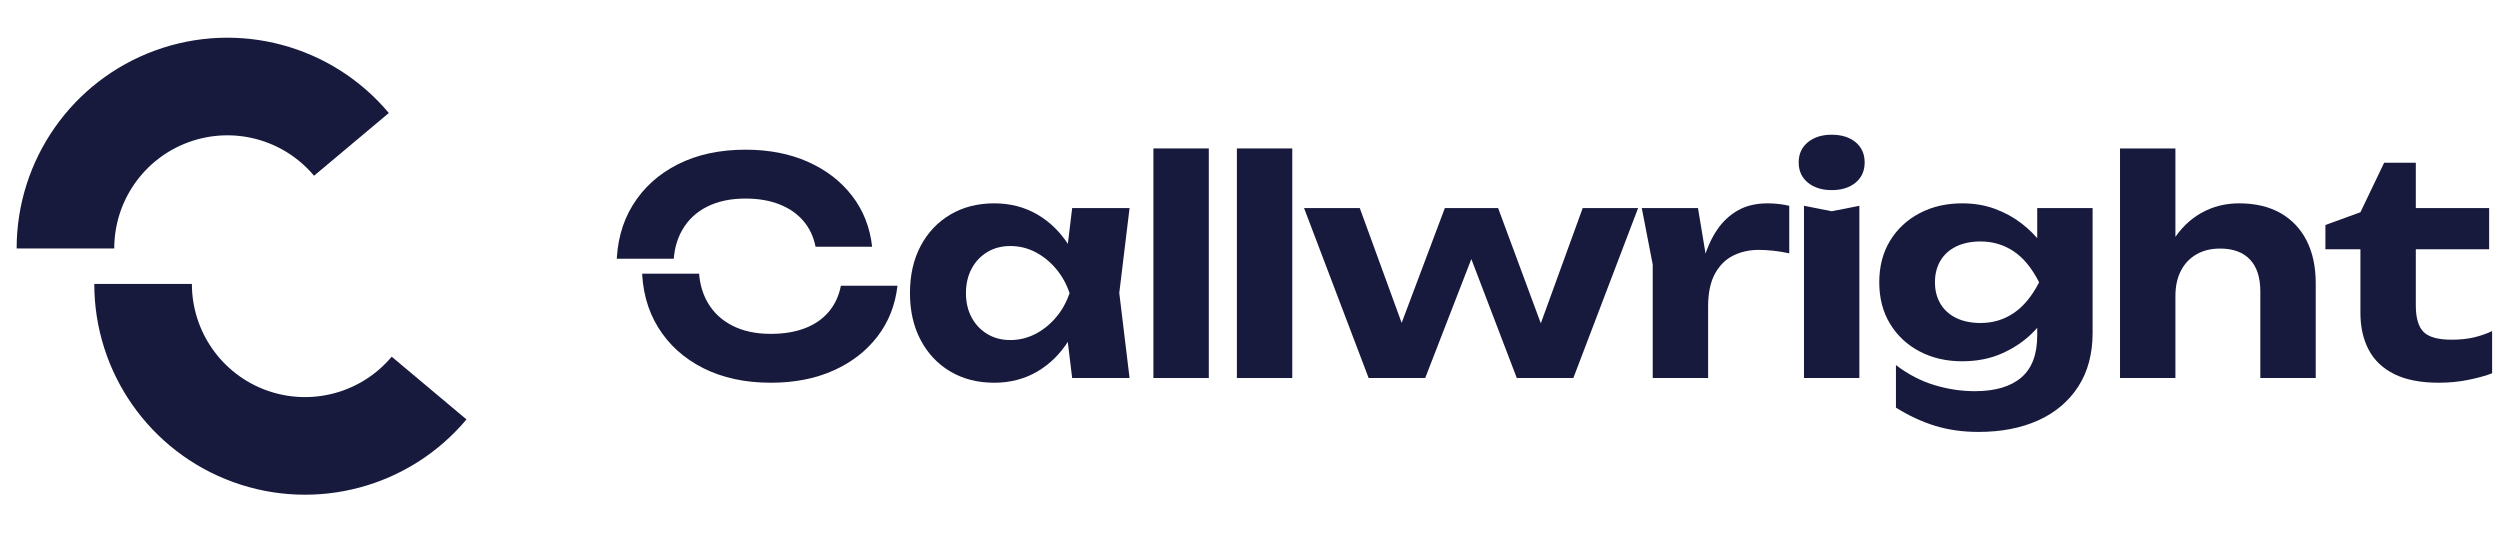
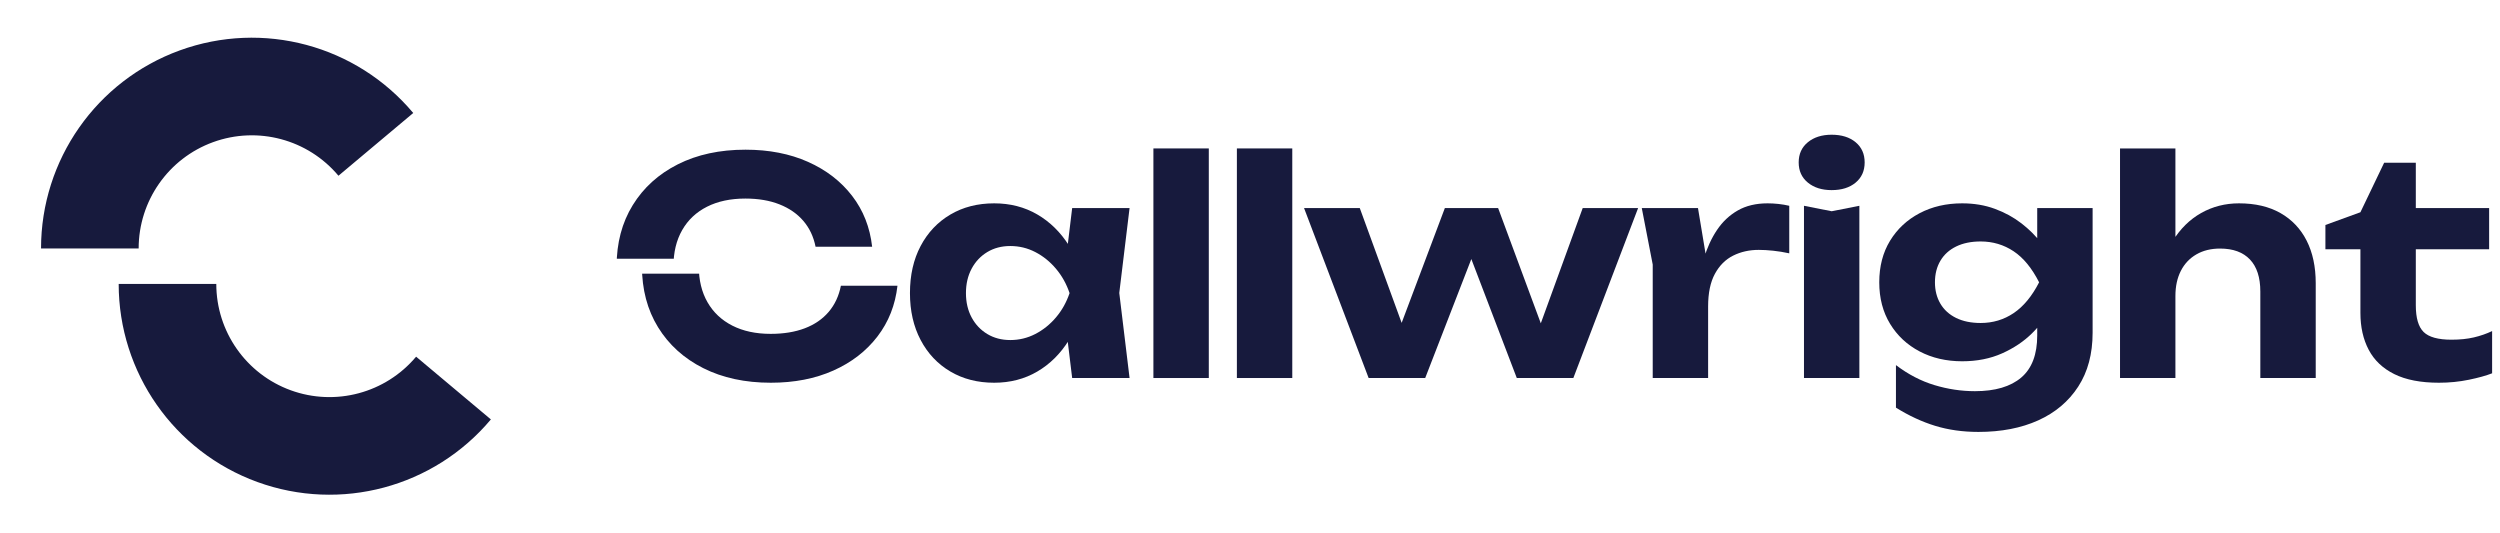
<svg xmlns="http://www.w3.org/2000/svg" viewBox="0 0 225.387 48" width="901.548" height="192" color="#171A3D">
  <g transform="scale(1)">
-     <path class="lg-a" d="M1.5 22.4A19 19 0 0 1 35.055 10.187L28.314 15.844A10.2 10.2 0 0 0 10.3 22.4Z" fill="currentColor" />
-     <path class="lg-b" d="M42.055 37.813A19 19 0 0 1 8.5 25.6L17.3 25.6A10.2 10.2 0 0 0 35.314 32.156Z" fill="currentColor" />
+     <path class="lg-a" d="M3.7 22.4A19 19 0 0 1 37.255 10.187L30.514 15.844A10.2 10.2 0 0 0 12.5 22.4Z" fill="currentColor" />
+     <path class="lg-b" d="M44.255 37.813A19 19 0 0 1 10.7 25.6L19.5 25.6A10.2 10.2 0 0 0 37.514 32.156Z" fill="currentColor" />
  </g>
  <defs>
    <clipPath id="awu">
      <rect x="-10" y="3.84" width="44.972" height="19.488" />
    </clipPath>
    <clipPath id="awl">
      <rect x="-10" y="24.672" width="44.972" height="20.16" />
    </clipPath>
  </defs>
  <g transform="translate(55.68 0)">
    <path d="M40.981 34.08 40.305 28.52 41.04 26.425 40.305 24.356 40.981 18.757H46.156L45.228 26.412L46.156 34.08ZM42.214 26.425Q41.812 28.853 40.684 30.672Q39.555 32.491 37.834 33.498Q36.112 34.505 33.952 34.505Q31.709 34.505 29.995 33.491Q28.28 32.477 27.319 30.651Q26.357 28.826 26.357 26.425Q26.357 23.996 27.319 22.178Q28.28 20.36 29.995 19.346Q31.709 18.332 33.952 18.332Q36.112 18.332 37.834 19.333Q39.555 20.334 40.697 22.145Q41.839 23.957 42.214 26.425ZM31.405 26.425Q31.405 27.666 31.916 28.618Q32.427 29.57 33.329 30.113Q34.232 30.657 35.402 30.657Q36.6 30.657 37.655 30.113Q38.71 29.57 39.519 28.618Q40.328 27.666 40.747 26.425Q40.328 25.183 39.519 24.225Q38.71 23.268 37.655 22.724Q36.6 22.18 35.402 22.18Q34.232 22.18 33.329 22.724Q32.427 23.268 31.916 24.225Q31.405 25.183 31.405 26.425Z" fill="currentColor" />
    <path d="M48.305 13.382H53.299V34.08H48.305Z" fill="currentColor" />
    <path d="M55.831 13.382H60.825V34.08H55.831Z" fill="currentColor" />
    <path d="M84.032 31.311H82.445L87.009 18.757H92.004L86.165 34.08H81.066L76.113 21.117H77.835L72.809 34.08H67.709L61.886 18.757H66.91L71.489 31.311H69.857L74.581 18.757H79.382Z" fill="currentColor" />
    <path d="M92.334 18.757H97.401L98.315 24.258V34.08H93.321V23.852ZM105.63 18.553V22.839Q104.894 22.678 104.183 22.603Q103.472 22.528 102.878 22.528Q101.605 22.528 100.57 23.046Q99.535 23.565 98.925 24.69Q98.315 25.816 98.315 27.622L97.327 26.398Q97.507 24.761 97.939 23.301Q98.37 21.842 99.121 20.727Q99.871 19.612 100.991 18.972Q102.11 18.332 103.679 18.332Q104.156 18.332 104.66 18.387Q105.164 18.443 105.63 18.553Z" fill="currentColor" />
    <path d="M106.957 18.553 109.454 19.045 111.951 18.553V34.08H106.957ZM109.45 17.14Q108.133 17.14 107.306 16.462Q106.48 15.784 106.48 14.643Q106.48 13.502 107.306 12.824Q108.133 12.146 109.45 12.146Q110.802 12.146 111.615 12.824Q112.428 13.502 112.428 14.643Q112.428 15.784 111.615 16.462Q110.802 17.14 109.45 17.14Z" fill="currentColor" />
    <path d="M127.985 30.247V27.619L128.156 27.015V23.456L127.985 22.906V18.757H132.979V29.997Q132.979 32.854 131.682 34.854Q130.385 36.854 128.078 37.897Q125.77 38.94 122.684 38.94Q120.569 38.94 118.782 38.39Q116.995 37.841 115.249 36.751V32.916Q116.901 34.17 118.715 34.718Q120.529 35.267 122.373 35.267Q125.098 35.267 126.542 34.04Q127.985 32.813 127.985 30.247ZM121.218 32.571Q119.073 32.571 117.382 31.682Q115.692 30.794 114.718 29.193Q113.744 27.593 113.744 25.452Q113.744 23.298 114.718 21.704Q115.692 20.109 117.382 19.221Q119.073 18.332 121.218 18.332Q122.825 18.332 124.168 18.828Q125.511 19.324 126.56 20.135Q127.61 20.946 128.331 21.901Q129.052 22.855 129.431 23.806Q129.81 24.757 129.81 25.503Q129.81 26.503 129.222 27.722Q128.634 28.942 127.522 30.044Q126.41 31.146 124.818 31.858Q123.226 32.571 121.218 32.571ZM122.886 29.119Q124.54 29.119 125.868 28.223Q127.195 27.326 128.156 25.452Q127.183 23.535 125.856 22.652Q124.528 21.769 122.886 21.769Q121.605 21.769 120.678 22.221Q119.752 22.673 119.259 23.504Q118.765 24.335 118.765 25.452Q118.765 26.541 119.252 27.372Q119.74 28.203 120.666 28.661Q121.593 29.119 122.886 29.119Z" fill="currentColor" />
    <path d="M135.45 13.382H140.444V34.08H135.45ZM146.177 18.332Q148.376 18.332 149.918 19.211Q151.459 20.089 152.277 21.7Q153.094 23.312 153.094 25.534V34.08H148.099V26.279Q148.099 24.383 147.165 23.396Q146.231 22.409 144.468 22.409Q143.244 22.409 142.334 22.934Q141.424 23.46 140.934 24.419Q140.444 25.378 140.444 26.685L138.857 25.856Q139.159 23.418 140.19 21.745Q141.221 20.073 142.768 19.203Q144.315 18.332 146.177 18.332Z" fill="currentColor" />
    <path d="M153.967 22.473V20.283L157.123 19.135L159.264 14.67H162.117V18.757H168.727V22.473H162.117V27.523Q162.117 29.238 162.822 29.931Q163.527 30.625 165.334 30.625Q166.468 30.625 167.352 30.418Q168.235 30.211 168.996 29.848V33.655Q168.2 33.968 166.899 34.237Q165.598 34.505 164.206 34.505Q161.745 34.505 160.181 33.729Q158.616 32.954 157.87 31.535Q157.123 30.117 157.123 28.217V22.473Z" fill="currentColor" />
    <path d="M24.089 25.758Q23.796 28.364 22.282 30.338Q20.769 32.311 18.307 33.408Q15.844 34.505 12.674 34.505Q9.19 34.505 6.576 33.188Q3.962 31.87 2.507 29.506Q1.052 27.142 1.052 24.0Q1.052 20.858 2.507 18.494Q3.962 16.13 6.576 14.812Q9.19 13.495 12.674 13.495Q15.844 13.495 18.307 14.592Q20.769 15.689 22.282 17.655Q23.796 19.621 24.089 22.242H18.989Q18.718 20.883 17.888 19.915Q17.058 18.947 15.735 18.424Q14.412 17.901 12.659 17.901Q10.657 17.901 9.201 18.637Q7.746 19.373 6.962 20.746Q6.178 22.12 6.178 24.0Q6.178 25.88 6.962 27.248Q7.746 28.615 9.201 29.357Q10.657 30.099 12.659 30.099Q14.412 30.099 15.735 29.596Q17.058 29.092 17.888 28.117Q18.718 27.141 18.989 25.758Z" fill="currentColor" clip-path="url(#awu)" transform="translate(-1.142 0)" />
    <g transform="translate(1.142 0)">
      <path d="M24.089 25.758Q23.796 28.364 22.282 30.338Q20.769 32.311 18.307 33.408Q15.844 34.505 12.674 34.505Q9.19 34.505 6.576 33.188Q3.962 31.87 2.507 29.506Q1.052 27.142 1.052 24.0Q1.052 20.858 2.507 18.494Q3.962 16.13 6.576 14.812Q9.19 13.495 12.674 13.495Q15.844 13.495 18.307 14.592Q20.769 15.689 22.282 17.655Q23.796 19.621 24.089 22.242H18.989Q18.718 20.883 17.888 19.915Q17.058 18.947 15.735 18.424Q14.412 17.901 12.659 17.901Q10.657 17.901 9.201 18.637Q7.746 19.373 6.962 20.746Q6.178 22.12 6.178 24.0Q6.178 25.88 6.962 27.248Q7.746 28.615 9.201 29.357Q10.657 30.099 12.659 30.099Q14.412 30.099 15.735 29.596Q17.058 29.092 17.888 28.117Q18.718 27.141 18.989 25.758Z" fill="currentColor" clip-path="url(#awl)" />
    </g>
  </g>
</svg>
